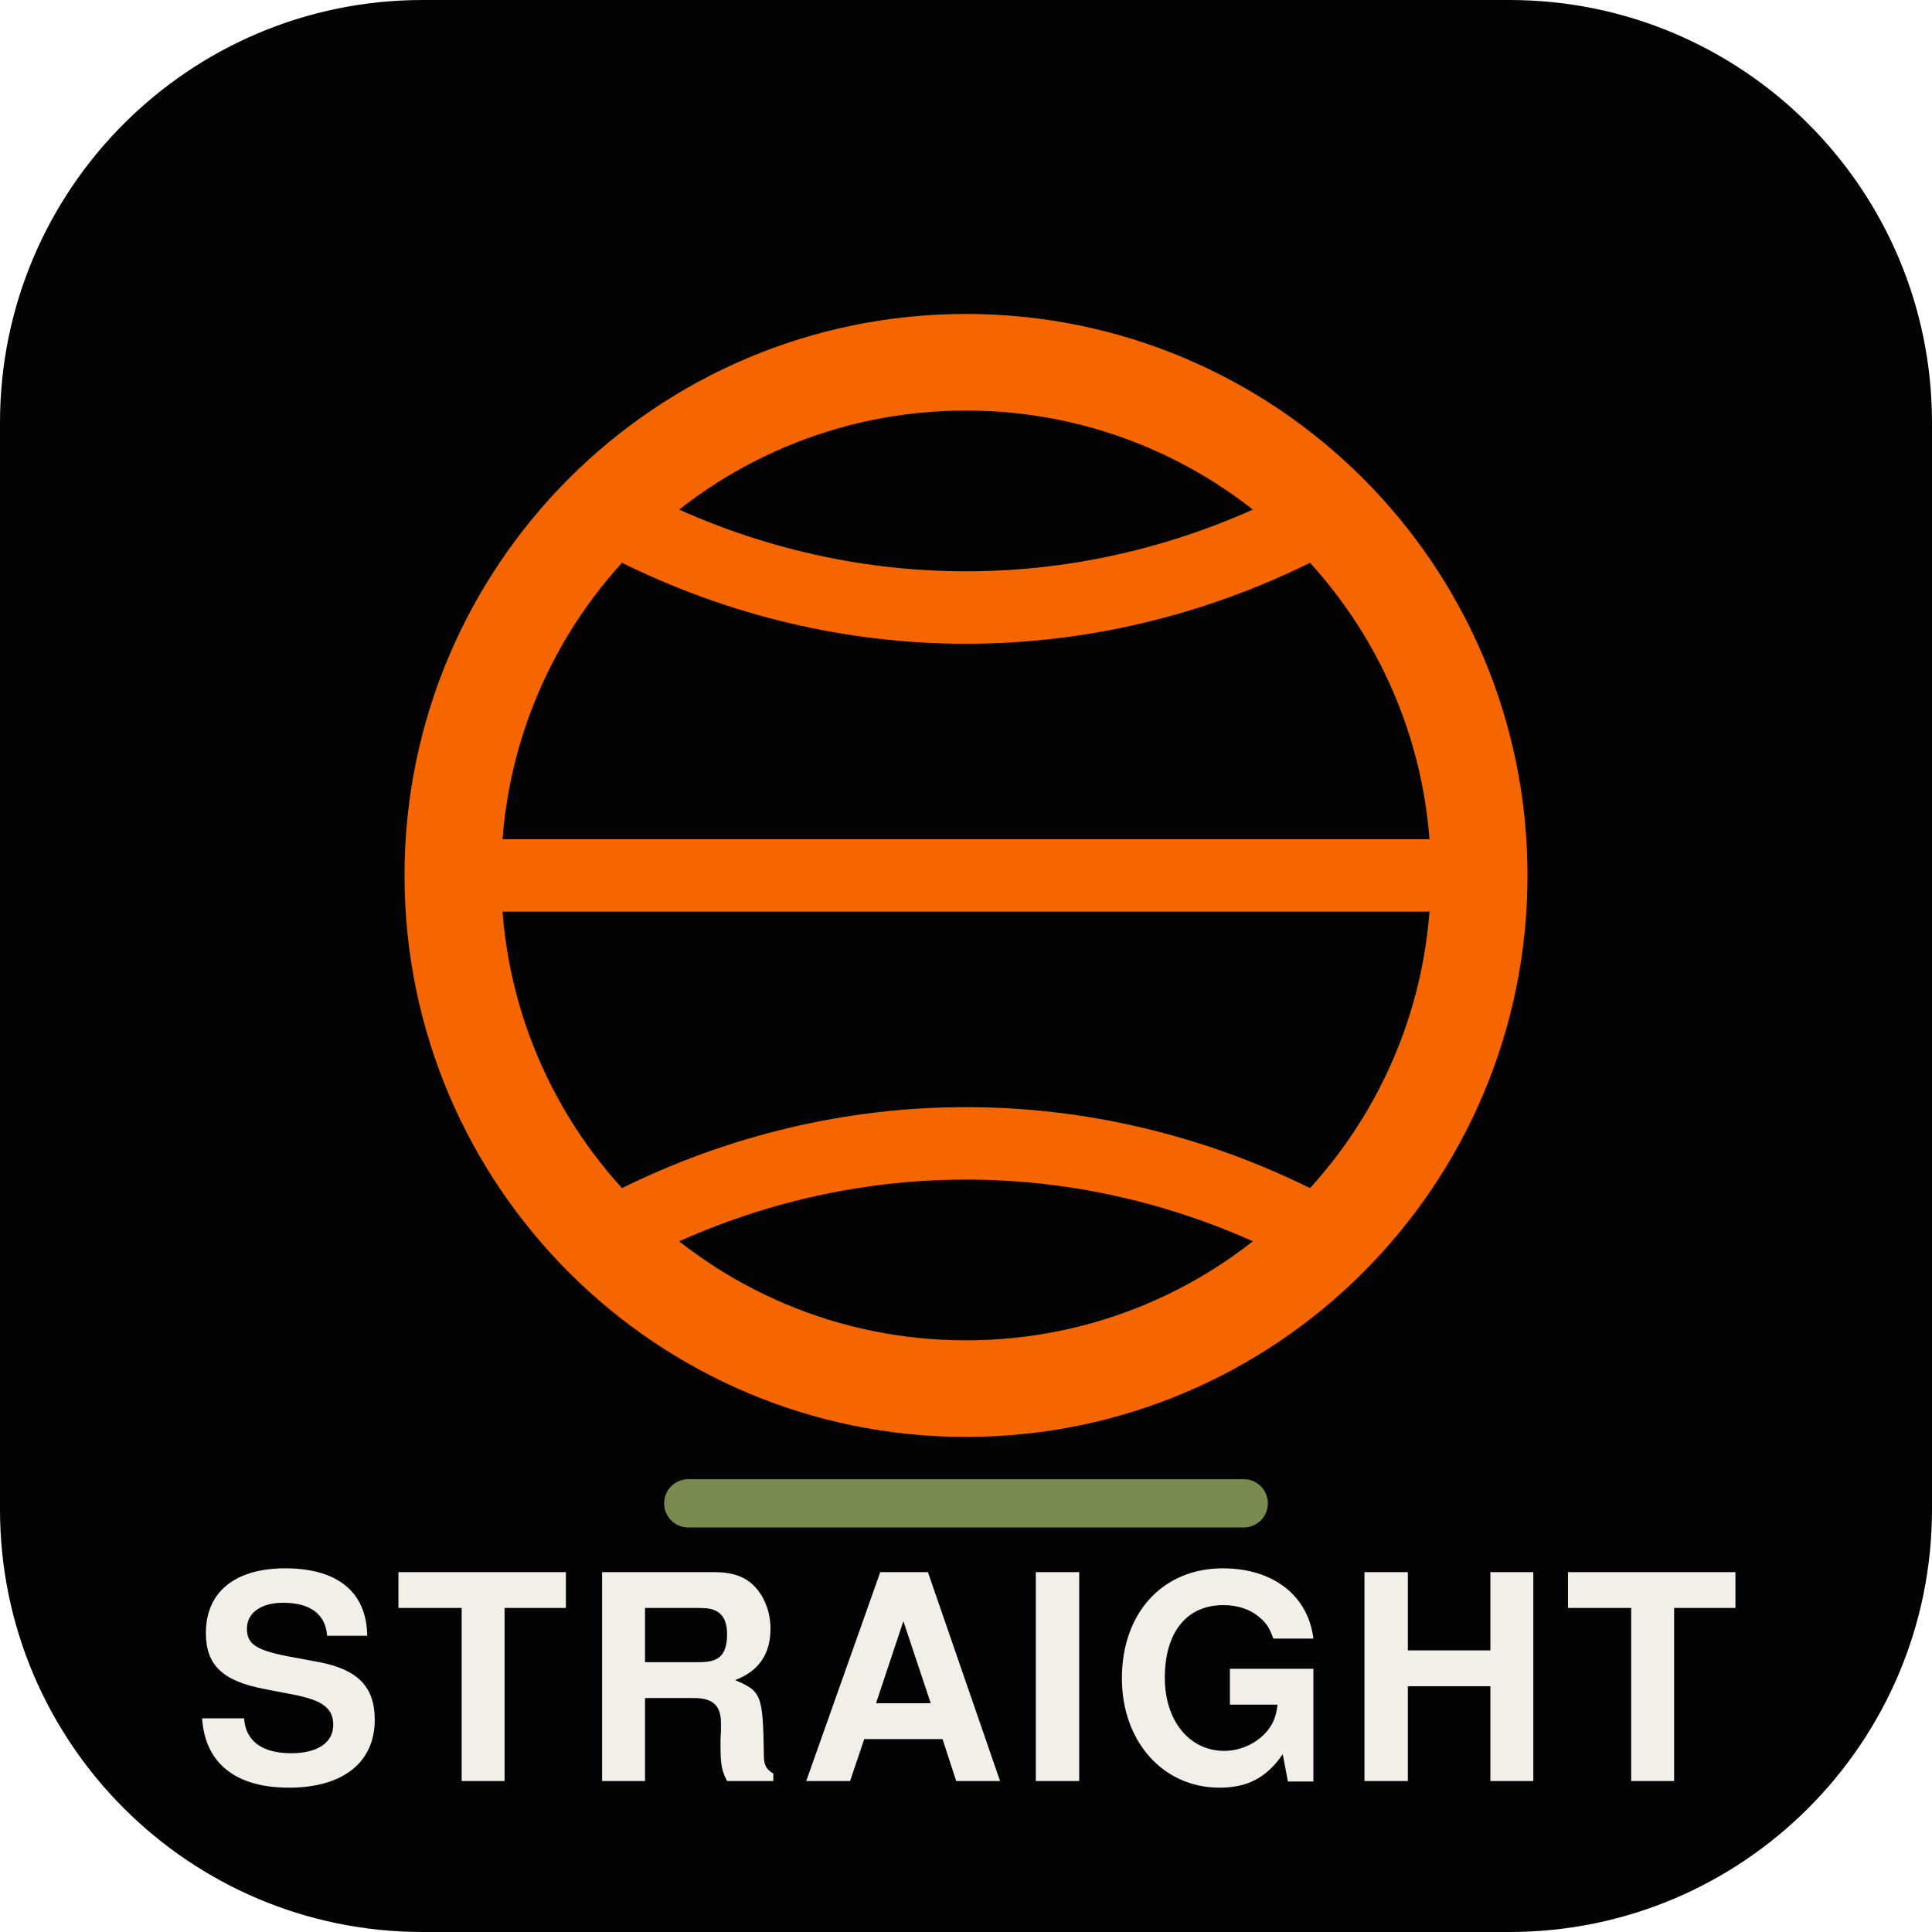
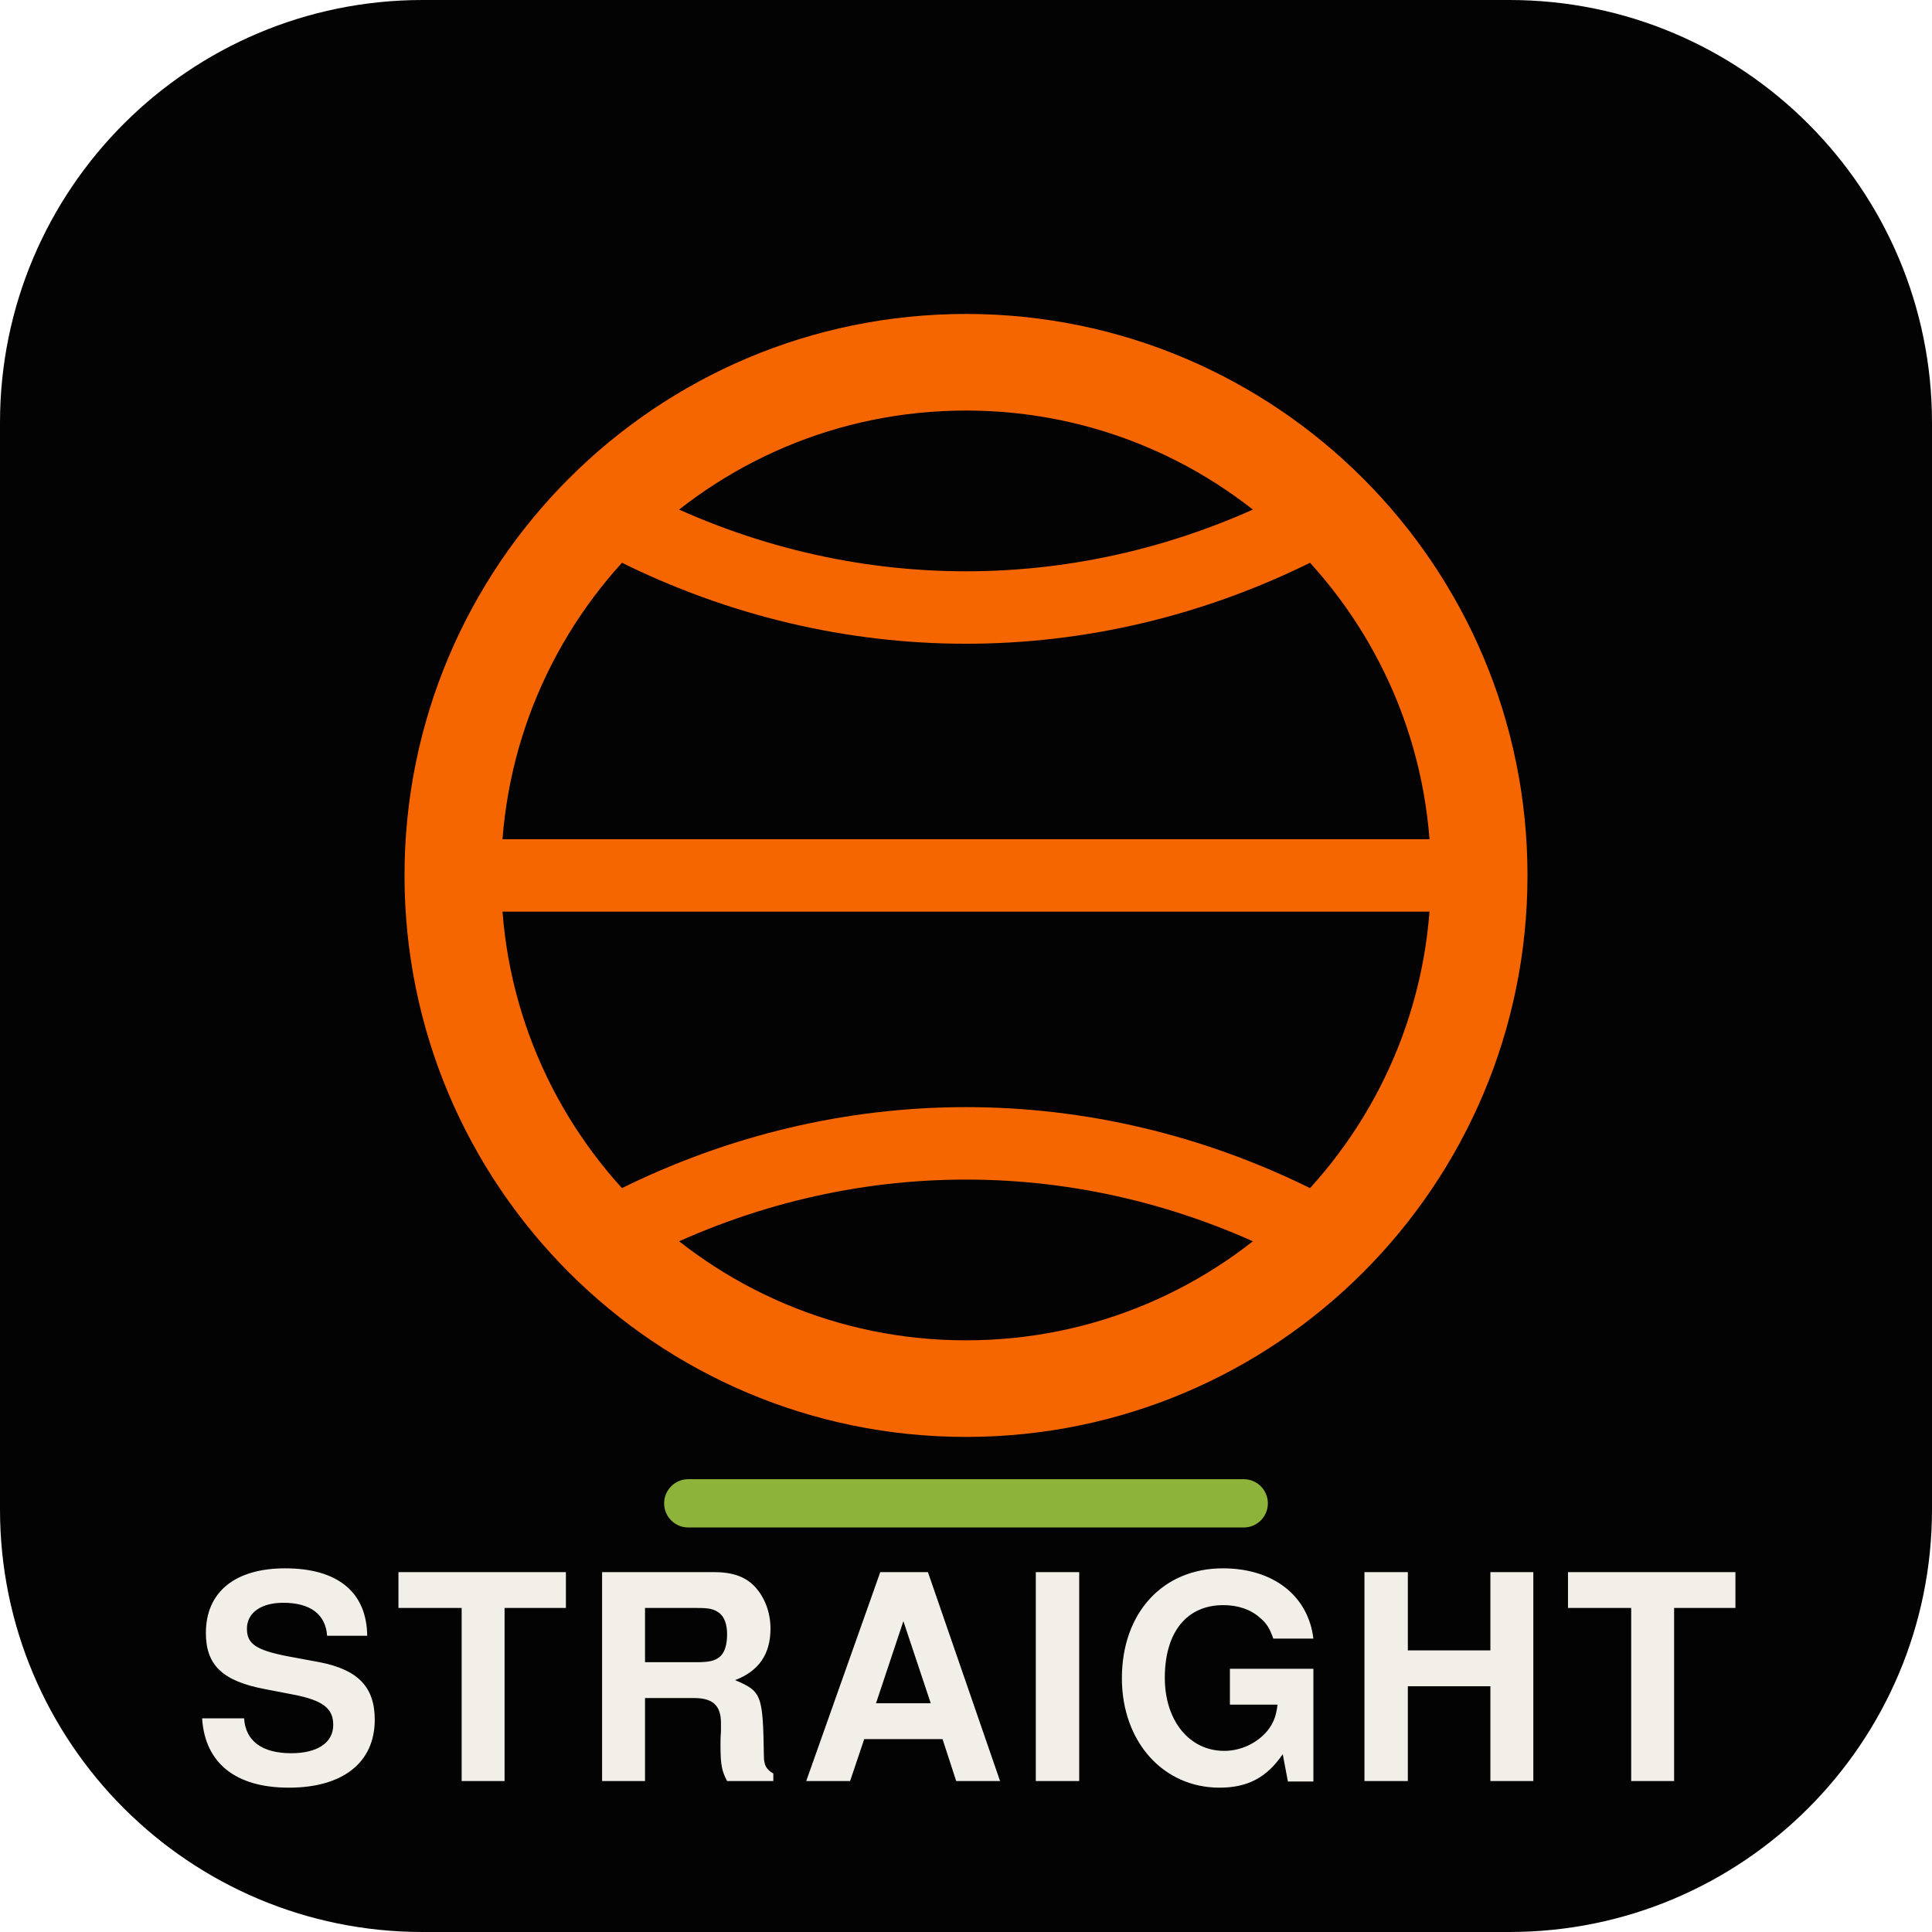
<svg xmlns="http://www.w3.org/2000/svg" viewBox="0 0 64 64">
  <rect width="64" height="64" rx="14" fill="#030303" />
  <circle cx="32" cy="29" r="17" fill="none" stroke="#F56600" stroke-width="3.2" />
  <path d="M15 29h34M21 17.5c7 3.5 15 3.5 22 0M21 40.5c7-3.5 15-3.5 22 0" fill="none" stroke="#F56600" stroke-width="2.4" stroke-linecap="round" />
-   <rect x="22" y="49" width="20" height="1.6" rx=".8" fill="#7A8B4F" />
+   <rect x="22" y="49" width="20" height="1.6" rx=".8" fill="#8DB33A" />
  <text x="32" y="59" text-anchor="middle" font-family="Helvetica,Arial,sans-serif" font-weight="800" font-size="9.5" letter-spacing=".4" fill="#F2EFE8">STRAIGHT</text>
</svg>
